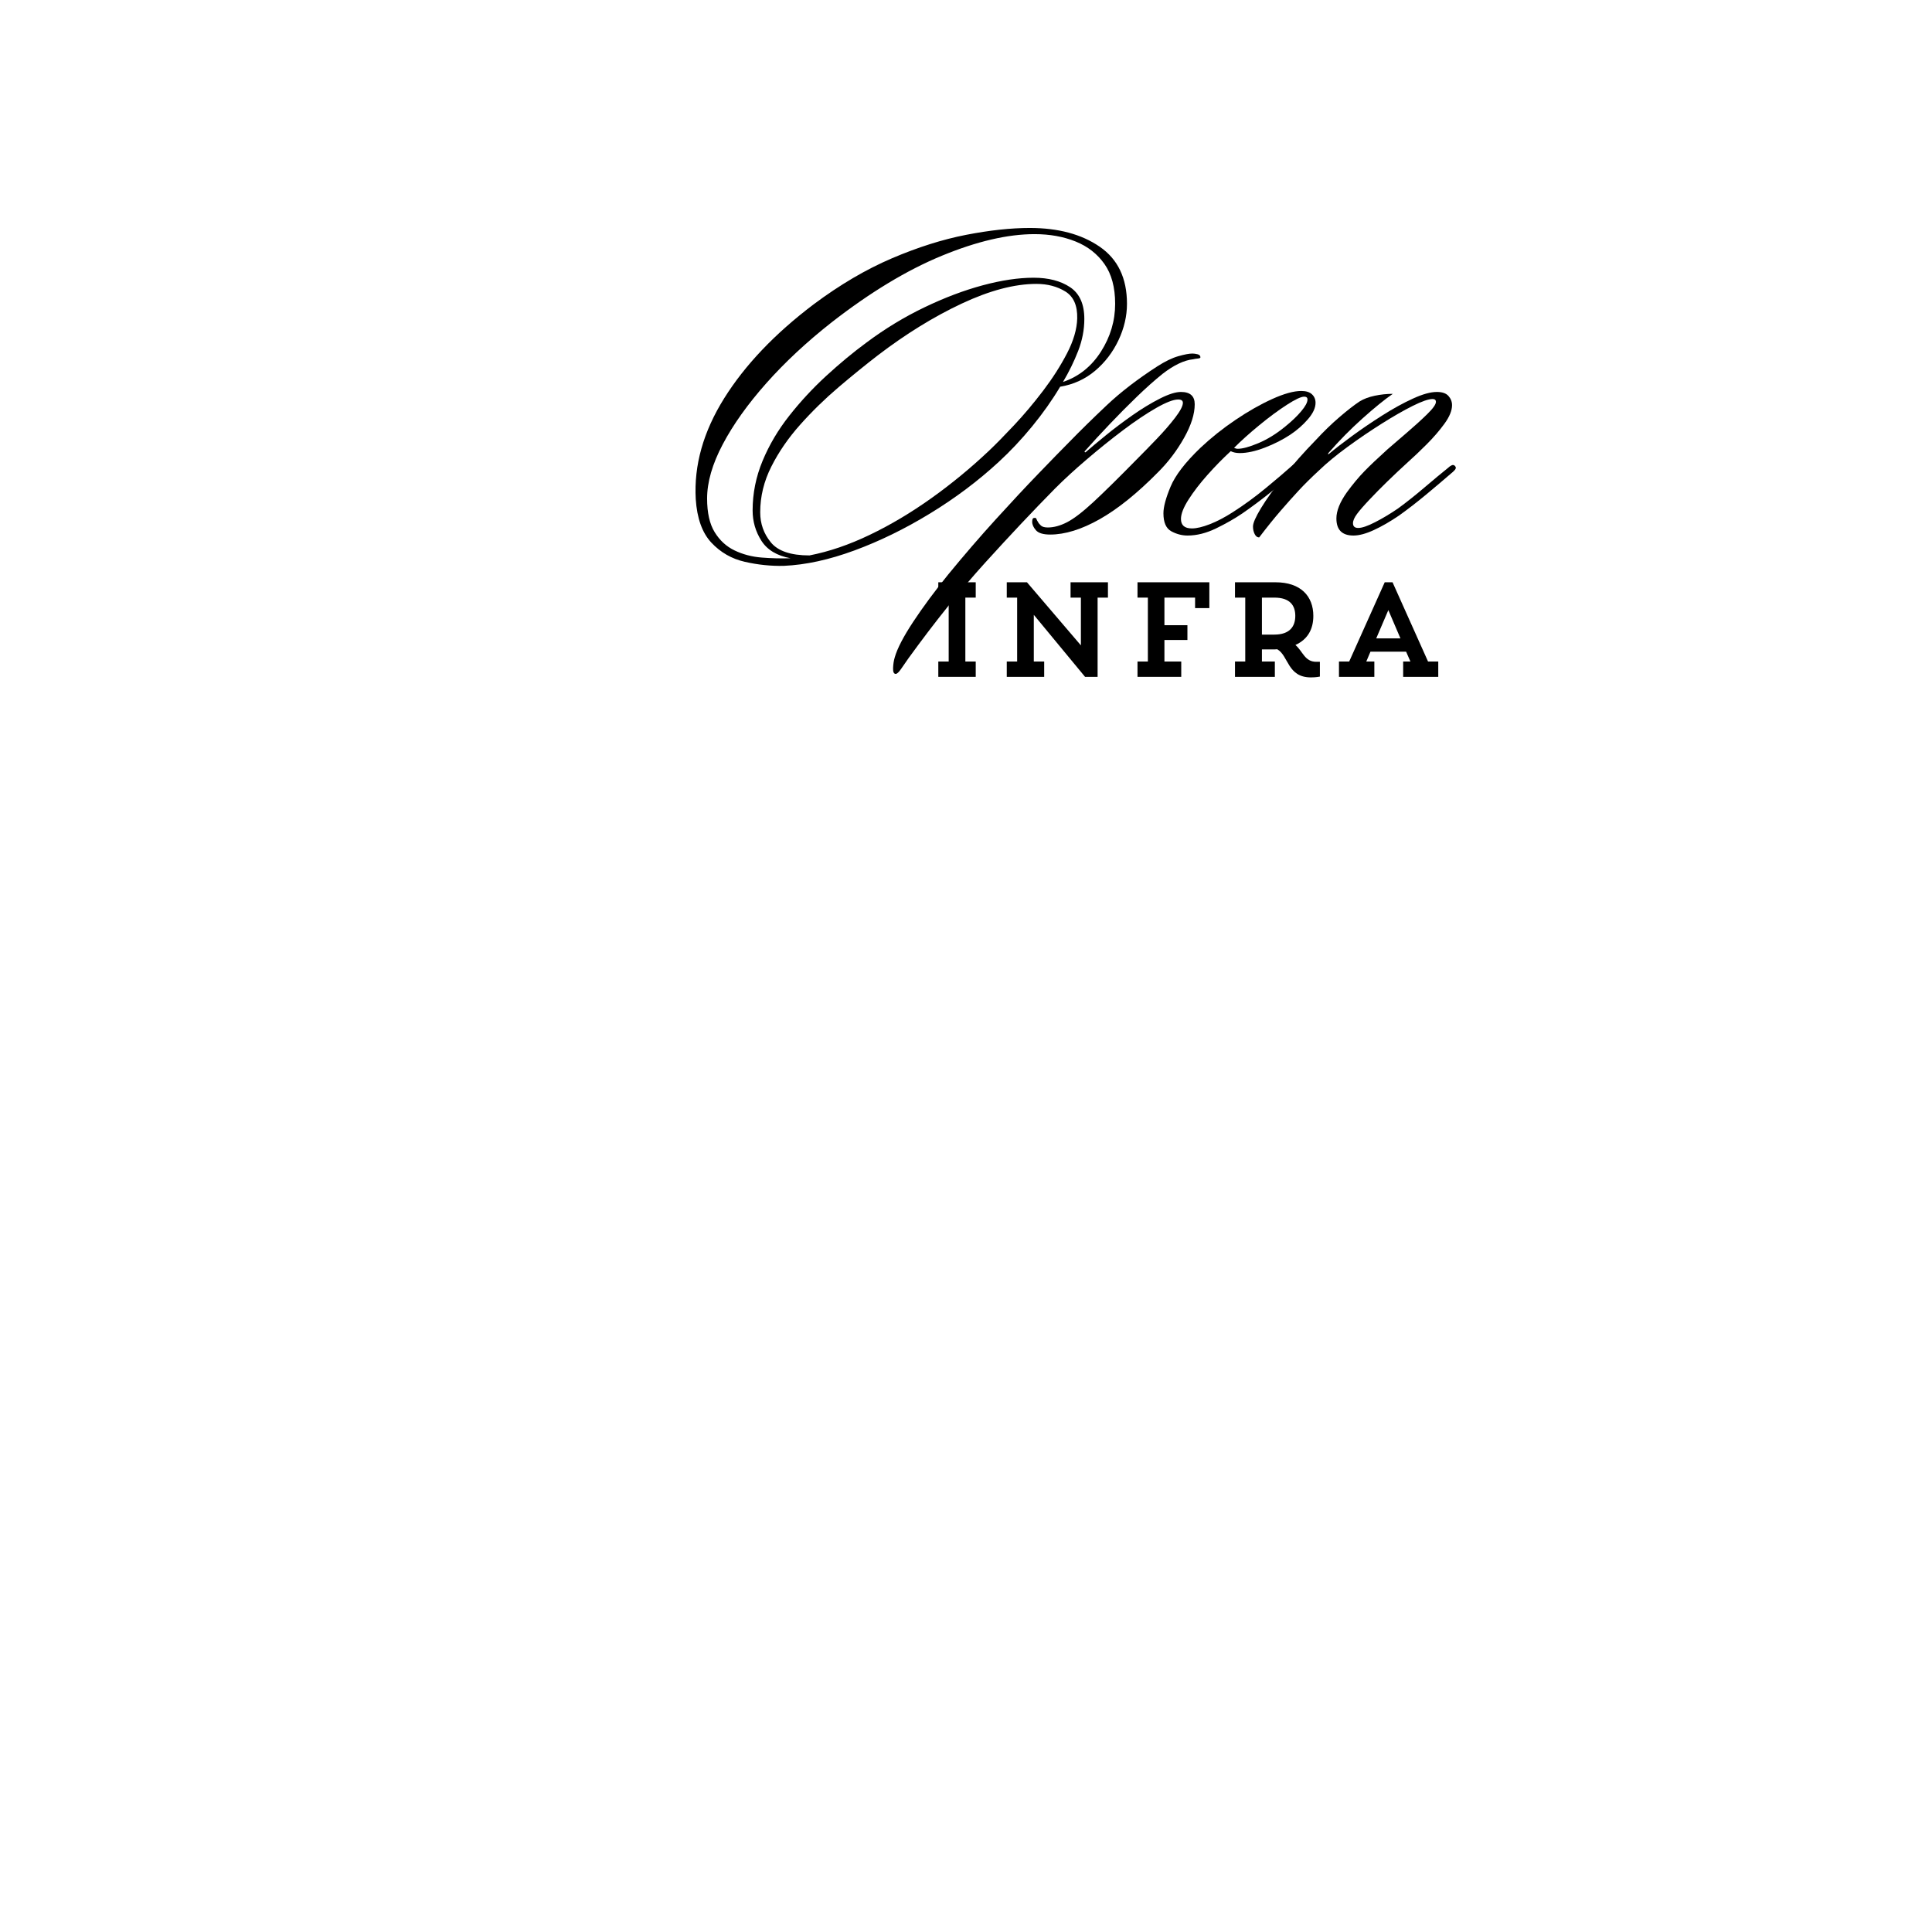
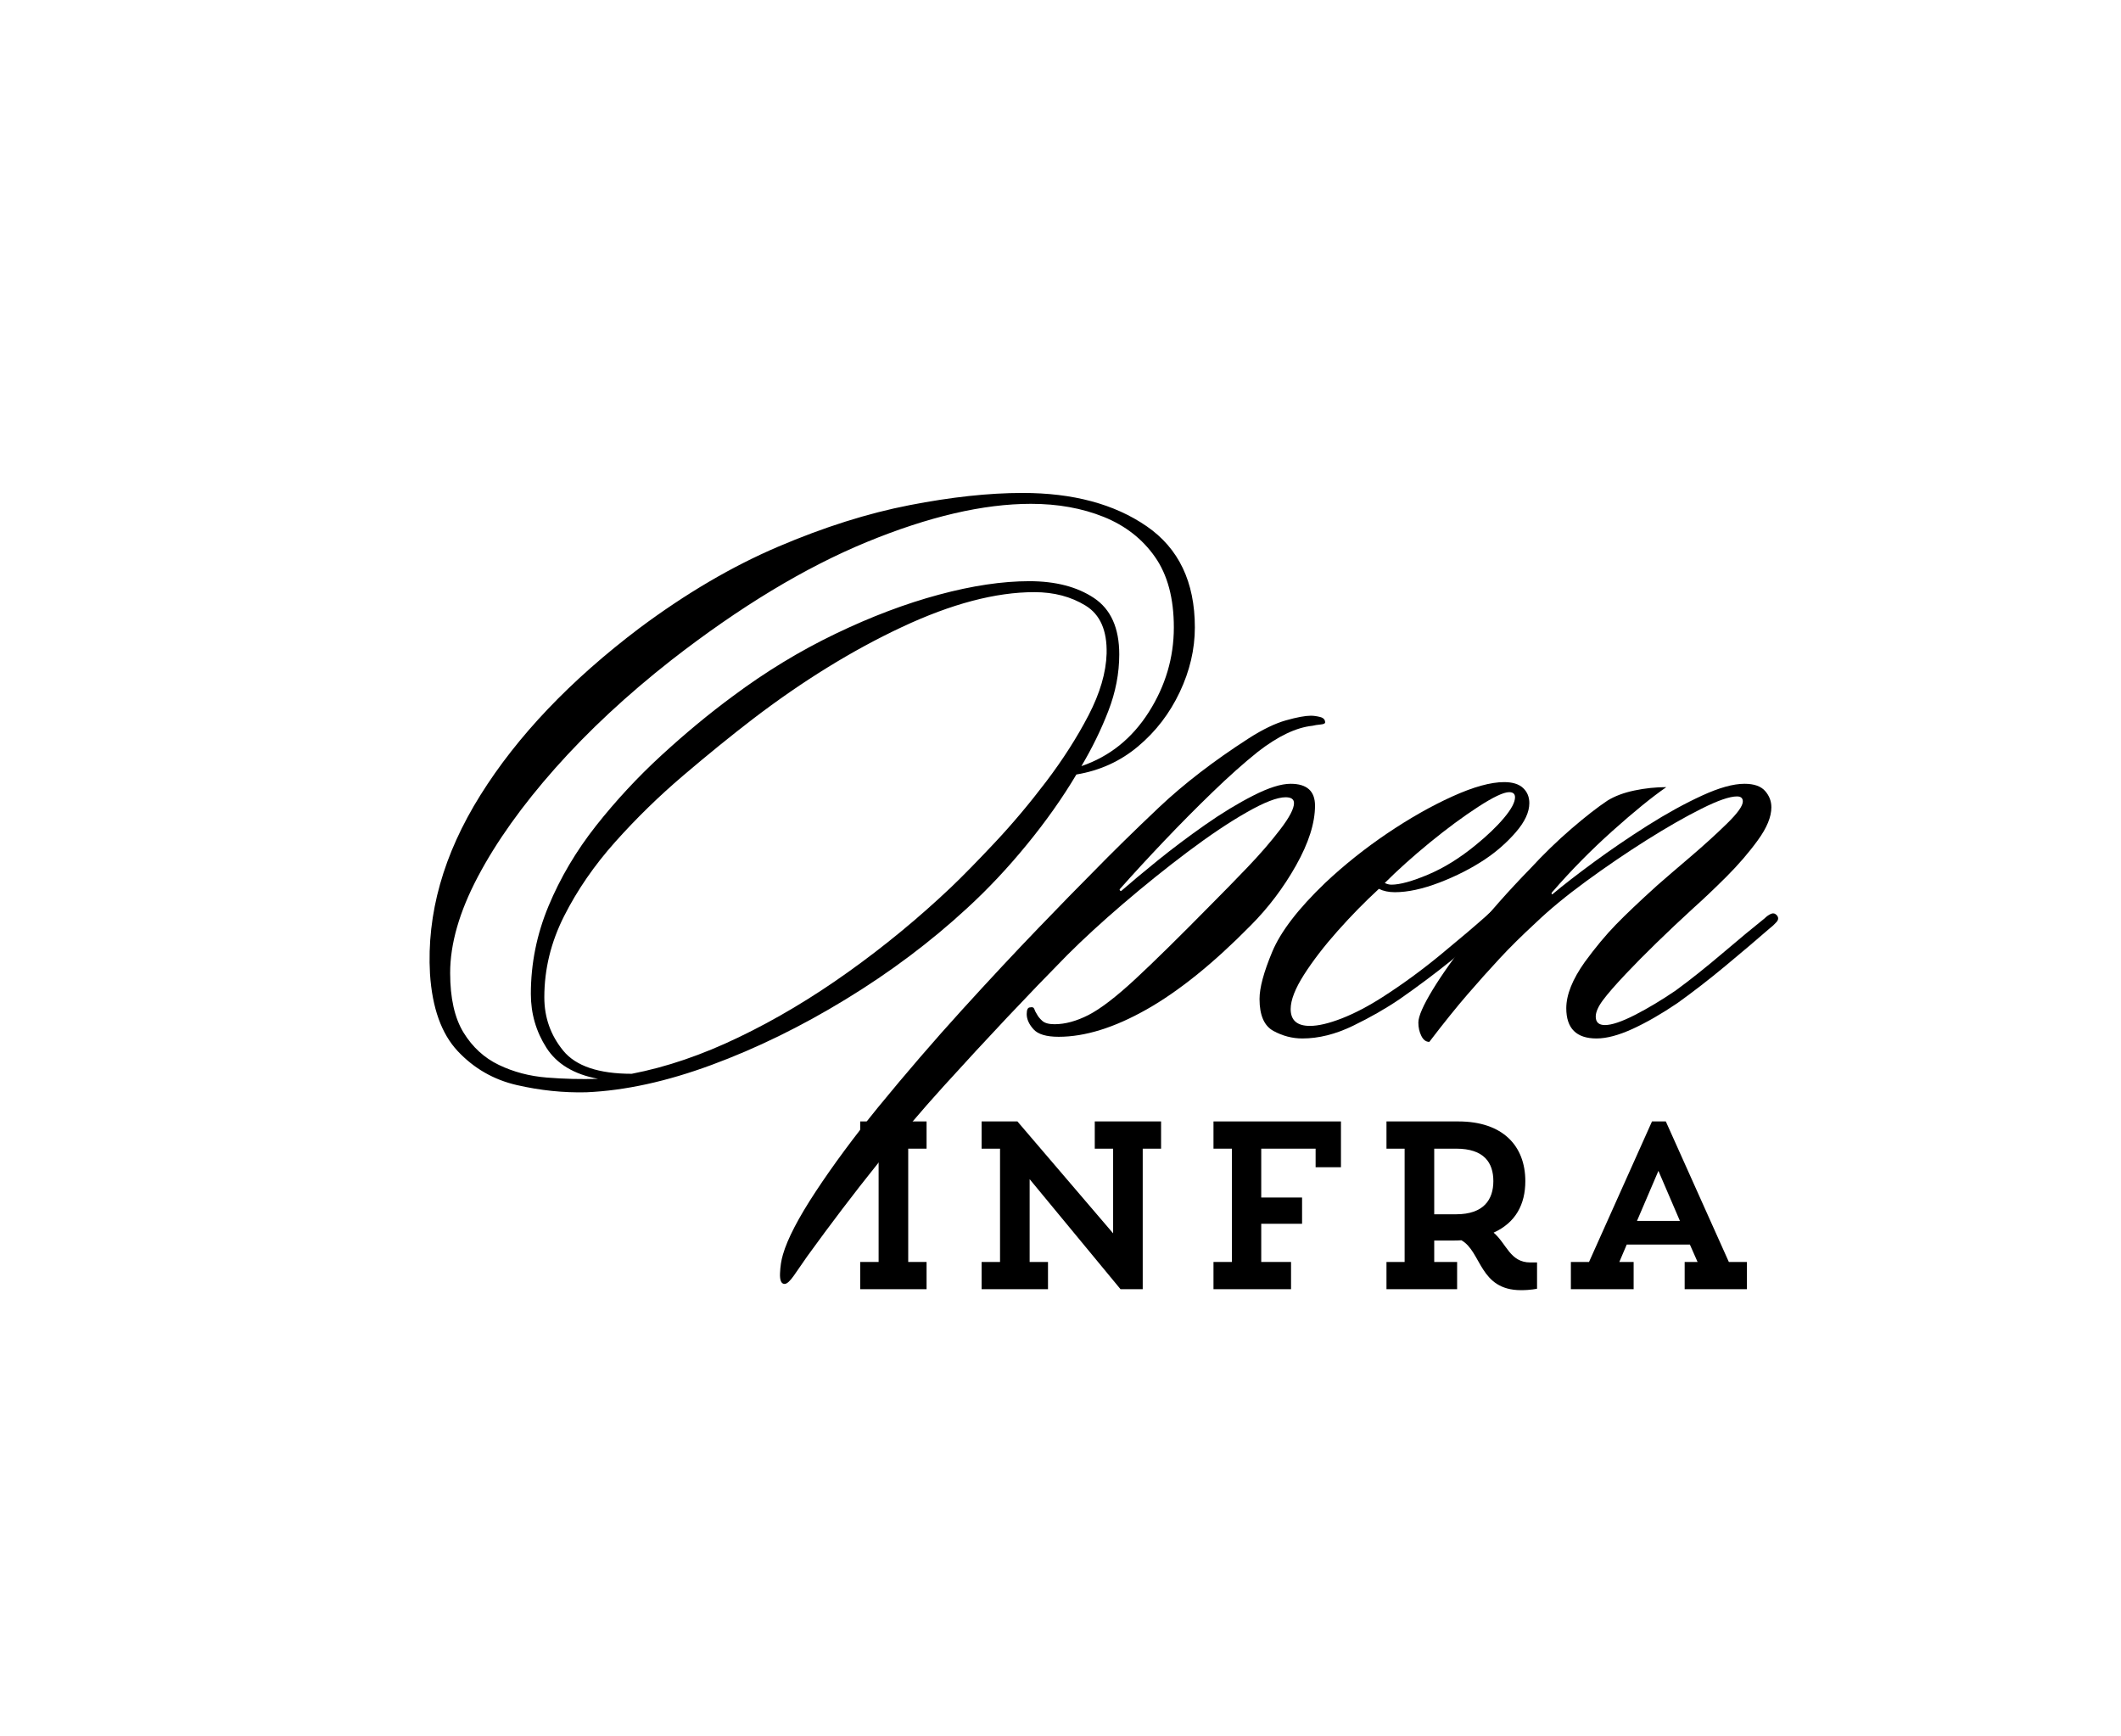
- <svg xmlns="http://www.w3.org/2000/svg" width="1024" zoomAndPan="magnify" viewBox="0 0 768 768" height="1024" preserveAspectRatio="xMidYMid meet" version="1.0">
+ <svg xmlns="http://www.w3.org/2000/svg" width="633" zoomAndPan="magnify" viewBox="0 0 474.75 388.5" height="518" preserveAspectRatio="xMidYMid meet" version="1.0">
  <defs>
    <g />
  </defs>
  <g fill="#000000" fill-opacity="1">
-     <g transform="translate(266.5842, 211.1814)">
+     <g transform="translate(86.27535, 230.7317)">
      <g>
-         <path d="M 142.781 -120.562 C 154.082 -120.562 163.344 -118.078 170.562 -113.109 C 177.789 -108.148 181.406 -100.586 181.406 -90.422 C 181.406 -85.523 180.273 -80.688 178.016 -75.906 C 175.754 -71.133 172.645 -67.082 168.688 -63.75 C 164.727 -60.426 160.113 -58.328 154.844 -57.453 C 151.707 -52.18 148.004 -46.938 143.734 -41.719 C 139.461 -36.508 135.004 -31.77 130.359 -27.5 C 122.191 -19.969 113.113 -13.156 103.125 -7.062 C 93.145 -0.969 83.129 3.926 73.078 7.625 C 63.035 11.332 53.68 13.375 45.016 13.75 C 39.867 13.875 34.688 13.336 29.469 12.141 C 24.258 10.953 19.832 8.41 16.188 4.516 C 12.551 0.629 10.484 -5.145 9.984 -12.812 C 9.234 -26.25 13 -39.594 21.281 -52.844 C 29.57 -66.094 41.441 -78.555 56.891 -90.234 C 67.316 -98.016 77.676 -104.102 87.969 -108.5 C 98.27 -112.895 108.098 -116.004 117.453 -117.828 C 126.805 -119.648 135.25 -120.562 142.781 -120.562 Z M 176.703 -90.422 C 176.703 -96.953 175.285 -102.223 172.453 -106.234 C 169.629 -110.254 165.801 -113.238 160.969 -115.188 C 156.133 -117.133 150.703 -118.109 144.672 -118.109 C 133.992 -118.109 121.719 -115.25 107.844 -109.531 C 93.969 -103.82 79.367 -95.004 64.047 -83.078 C 54.129 -75.285 45.461 -67.211 38.047 -58.859 C 30.641 -50.516 24.863 -42.414 20.719 -34.562 C 16.57 -26.719 14.5 -19.531 14.5 -13 C 14.5 -7.344 15.504 -2.883 17.516 0.375 C 19.523 3.645 22.16 6.062 25.422 7.625 C 28.691 9.195 32.27 10.141 36.156 10.453 C 40.051 10.766 43.883 10.859 47.656 10.734 C 42.258 9.734 38.398 7.41 36.078 3.766 C 33.754 0.117 32.594 -3.895 32.594 -8.281 C 32.594 -15.062 33.91 -21.625 36.547 -27.969 C 39.18 -34.312 42.727 -40.305 47.188 -45.953 C 51.645 -51.609 56.539 -56.883 61.875 -61.781 C 67.219 -66.688 72.523 -71.082 77.797 -74.969 C 85.203 -80.5 92.895 -85.176 100.875 -89 C 108.852 -92.832 116.578 -95.754 124.047 -97.766 C 131.516 -99.773 138.266 -100.781 144.297 -100.781 C 150.203 -100.781 155.035 -99.523 158.797 -97.016 C 162.566 -94.504 164.453 -90.297 164.453 -84.391 C 164.453 -80.117 163.633 -75.879 162 -71.672 C 160.363 -67.461 158.352 -63.352 155.969 -59.344 C 162.25 -61.477 167.273 -65.492 171.047 -71.391 C 174.816 -77.297 176.703 -83.641 176.703 -90.422 Z M 161.625 -84.578 C 161.75 -89.723 160.176 -93.301 156.906 -95.312 C 153.645 -97.32 149.816 -98.328 145.422 -98.328 C 136.754 -98.328 126.863 -95.723 115.75 -90.516 C 104.633 -85.305 93.488 -78.43 82.312 -69.891 C 77.414 -66.117 72.234 -61.91 66.766 -57.266 C 61.305 -52.617 56.223 -47.656 51.516 -42.375 C 46.805 -37.102 42.977 -31.547 40.031 -25.703 C 37.082 -19.867 35.609 -13.812 35.609 -7.531 C 35.609 -3.008 37.02 0.973 39.844 4.422 C 42.664 7.879 47.781 9.609 55.188 9.609 C 62.977 8.098 70.984 5.363 79.203 1.406 C 87.43 -2.539 95.594 -7.398 103.688 -13.172 C 111.789 -18.953 119.488 -25.301 126.781 -32.219 C 129.414 -34.727 132.676 -38.051 136.562 -42.188 C 140.457 -46.332 144.289 -50.883 148.062 -55.844 C 151.832 -60.812 155.004 -65.773 157.578 -70.734 C 160.148 -75.691 161.5 -80.305 161.625 -84.578 Z M 161.625 -84.578 " />
+         <path d="M 142.609 -120.406 C 153.898 -120.406 163.148 -117.926 170.359 -112.969 C 177.566 -108.02 181.172 -100.469 181.172 -90.312 C 181.172 -85.414 180.039 -80.582 177.781 -75.812 C 175.531 -71.051 172.426 -67.008 168.469 -63.688 C 164.52 -60.363 159.914 -58.266 154.656 -57.391 C 151.52 -52.117 147.816 -46.879 143.547 -41.672 C 139.285 -36.461 134.832 -31.727 130.188 -27.469 C 122.039 -19.945 112.977 -13.145 103 -7.062 C 93.031 -0.977 83.031 3.91 73 7.609 C 62.969 11.316 53.625 13.359 44.969 13.734 C 39.82 13.859 34.645 13.32 29.438 12.125 C 24.238 10.938 19.816 8.398 16.172 4.516 C 12.535 0.629 10.469 -5.141 9.969 -12.797 C 9.219 -26.211 12.977 -39.535 21.25 -52.766 C 29.531 -66.004 41.383 -78.457 56.812 -90.125 C 67.227 -97.895 77.578 -103.973 87.859 -108.359 C 98.148 -112.754 107.969 -115.859 117.312 -117.672 C 126.656 -119.492 135.086 -120.406 142.609 -120.406 Z M 176.469 -90.312 C 176.469 -96.832 175.055 -102.098 172.234 -106.109 C 169.422 -110.117 165.598 -113.098 160.766 -115.047 C 155.93 -116.992 150.504 -117.969 144.484 -117.969 C 133.828 -117.969 121.566 -115.113 107.703 -109.406 C 93.848 -103.695 79.27 -94.883 63.969 -82.969 C 54.062 -75.195 45.406 -67.141 38 -58.797 C 30.602 -50.453 24.832 -42.359 20.688 -34.516 C 16.551 -26.68 14.484 -19.504 14.484 -12.984 C 14.484 -7.336 15.484 -2.883 17.484 0.375 C 19.492 3.633 22.129 6.047 25.391 7.609 C 28.66 9.18 32.238 10.125 36.125 10.438 C 40.008 10.75 43.832 10.844 47.594 10.719 C 42.207 9.719 38.352 7.398 36.031 3.766 C 33.707 0.129 32.547 -3.883 32.547 -8.281 C 32.547 -15.051 33.863 -21.602 36.5 -27.938 C 39.133 -34.27 42.676 -40.258 47.125 -45.906 C 51.582 -51.551 56.473 -56.816 61.797 -61.703 C 67.129 -66.598 72.43 -70.988 77.703 -74.875 C 85.098 -80.395 92.781 -85.066 100.75 -88.891 C 108.719 -92.723 116.43 -95.641 123.891 -97.641 C 131.348 -99.648 138.086 -100.656 144.109 -100.656 C 150.004 -100.656 154.832 -99.398 158.594 -96.891 C 162.363 -94.379 164.25 -90.176 164.25 -84.281 C 164.25 -80.02 163.43 -75.785 161.797 -71.578 C 160.172 -67.379 158.164 -63.273 155.781 -59.266 C 162.051 -61.398 167.066 -65.41 170.828 -71.297 C 174.586 -77.191 176.469 -83.531 176.469 -90.312 Z M 161.422 -84.469 C 161.547 -89.613 159.977 -93.188 156.719 -95.188 C 153.457 -97.195 149.633 -98.203 145.25 -98.203 C 136.594 -98.203 126.711 -95.598 115.609 -90.391 C 104.516 -85.191 93.383 -78.328 82.219 -69.797 C 77.32 -66.035 72.145 -61.832 66.688 -57.188 C 61.238 -52.551 56.16 -47.598 51.453 -42.328 C 46.754 -37.066 42.93 -31.52 39.984 -25.688 C 37.035 -19.852 35.562 -13.801 35.562 -7.531 C 35.562 -3.008 36.973 0.973 39.797 4.422 C 42.617 7.867 47.727 9.594 55.125 9.594 C 62.906 8.094 70.898 5.363 79.109 1.406 C 87.328 -2.539 95.477 -7.398 103.562 -13.172 C 111.656 -18.941 119.344 -25.273 126.625 -32.172 C 129.25 -34.68 132.504 -38.004 136.391 -42.141 C 140.285 -46.285 144.113 -50.832 147.875 -55.781 C 151.633 -60.738 154.801 -65.691 157.375 -70.641 C 159.945 -75.598 161.297 -80.207 161.422 -84.469 Z M 161.422 -84.469 " />
      </g>
    </g>
  </g>
  <g fill="#000000" fill-opacity="1">
-     <g transform="translate(414.0757, 211.1814)">
+     <g transform="translate(233.5773, 230.7317)">
      <g>
-         <path d="M 17.141 -31.828 C 17.016 -31.703 17.016 -31.578 17.141 -31.453 C 17.266 -31.328 17.391 -31.328 17.516 -31.453 C 19.523 -33.211 22.191 -35.441 25.516 -38.141 C 28.848 -40.848 32.395 -43.52 36.156 -46.156 C 39.926 -48.789 43.539 -50.984 47 -52.734 C 50.457 -54.492 53.25 -55.375 55.375 -55.375 C 59.02 -55.375 60.844 -53.742 60.844 -50.484 C 60.844 -46.586 59.43 -42.129 56.609 -37.109 C 53.785 -32.086 50.363 -27.566 46.344 -23.547 C 38.051 -15.129 30.297 -8.879 23.078 -4.797 C 15.859 -0.723 9.297 1.312 3.391 1.312 C 0.629 1.312 -1.25 0.75 -2.25 -0.375 C -3.258 -1.508 -3.766 -2.641 -3.766 -3.766 C -3.766 -4.773 -3.516 -5.281 -3.016 -5.281 C -2.516 -5.406 -2.203 -5.273 -2.078 -4.891 C -1.953 -4.516 -1.758 -4.141 -1.5 -3.766 C -1.25 -3.266 -0.844 -2.758 -0.281 -2.25 C 0.281 -1.75 1.191 -1.5 2.453 -1.5 C 4.836 -1.5 7.379 -2.191 10.078 -3.578 C 12.773 -4.961 16.258 -7.629 20.531 -11.578 C 24.801 -15.535 30.578 -21.223 37.859 -28.641 C 40.242 -31.023 42.848 -33.691 45.672 -36.641 C 48.504 -39.586 50.957 -42.41 53.031 -45.109 C 55.102 -47.816 56.141 -49.797 56.141 -51.047 C 56.141 -51.93 55.508 -52.375 54.25 -52.375 C 52.363 -52.375 49.441 -51.242 45.484 -48.984 C 41.535 -46.723 37.141 -43.77 32.297 -40.125 C 27.461 -36.477 22.66 -32.613 17.891 -28.531 C 13.117 -24.457 8.914 -20.598 5.281 -16.953 C -3.383 -8.16 -12.613 1.633 -22.406 12.438 C -32.207 23.238 -42.383 35.922 -52.938 50.484 C -54.062 52.117 -55.062 53.562 -55.938 54.812 C -56.82 56.07 -57.516 56.703 -58.016 56.703 C -58.773 56.703 -59.125 55.914 -59.062 54.344 C -59 52.77 -58.773 51.359 -58.391 50.109 C -57.391 46.586 -54.941 41.875 -51.047 35.969 C -47.148 30.07 -42.504 23.797 -37.109 17.141 C -30.828 9.484 -24.547 2.203 -18.266 -4.703 C -11.992 -11.609 -6.281 -17.727 -1.125 -23.062 C 4.02 -28.406 8.035 -32.523 10.922 -35.422 C 15.316 -39.941 20.305 -44.836 25.891 -50.109 C 31.484 -55.379 38.176 -60.523 45.969 -65.547 C 49.102 -67.555 51.895 -68.906 54.344 -69.594 C 56.789 -70.289 58.645 -70.641 59.906 -70.641 C 60.531 -70.641 61.219 -70.547 61.969 -70.359 C 62.727 -70.172 63.109 -69.766 63.109 -69.141 C 63.109 -68.879 62.758 -68.719 62.062 -68.656 C 61.375 -68.594 60.781 -68.5 60.281 -68.375 C 56.633 -68 52.551 -66.055 48.031 -62.547 C 44.895 -60.023 41.504 -57.004 37.859 -53.484 C 34.223 -49.973 30.613 -46.332 27.031 -42.562 C 23.445 -38.801 20.148 -35.223 17.141 -31.828 Z M 17.141 -31.828 " />
+         <path d="M 17.125 -31.797 C 17 -31.672 17 -31.547 17.125 -31.422 C 17.25 -31.297 17.375 -31.297 17.5 -31.422 C 19.5 -33.172 22.16 -35.395 25.484 -38.094 C 28.816 -40.789 32.363 -43.457 36.125 -46.094 C 39.883 -48.727 43.488 -50.922 46.938 -52.672 C 50.383 -54.43 53.176 -55.312 55.312 -55.312 C 58.945 -55.312 60.766 -53.68 60.766 -50.422 C 60.766 -46.535 59.352 -42.082 56.531 -37.062 C 53.707 -32.039 50.289 -27.523 46.281 -23.516 C 38 -15.109 30.254 -8.867 23.047 -4.797 C 15.836 -0.723 9.285 1.312 3.391 1.312 C 0.629 1.312 -1.25 0.75 -2.25 -0.375 C -3.258 -1.5 -3.766 -2.629 -3.766 -3.766 C -3.766 -4.766 -3.516 -5.266 -3.016 -5.266 C -2.504 -5.391 -2.188 -5.266 -2.062 -4.891 C -1.938 -4.516 -1.75 -4.141 -1.5 -3.766 C -1.25 -3.266 -0.844 -2.758 -0.281 -2.25 C 0.281 -1.75 1.191 -1.5 2.453 -1.5 C 4.828 -1.5 7.363 -2.188 10.062 -3.562 C 12.758 -4.945 16.238 -7.613 20.5 -11.562 C 24.77 -15.52 30.539 -21.195 37.812 -28.594 C 40.195 -30.977 42.801 -33.645 45.625 -36.594 C 48.445 -39.539 50.891 -42.363 52.953 -45.062 C 55.023 -47.758 56.062 -49.734 56.062 -50.984 C 56.062 -51.859 55.438 -52.297 54.188 -52.297 C 52.301 -52.297 49.383 -51.164 45.438 -48.906 C 41.488 -46.656 37.098 -43.711 32.266 -40.078 C 27.43 -36.441 22.629 -32.582 17.859 -28.5 C 13.098 -24.426 8.898 -20.57 5.266 -16.938 C -3.391 -8.156 -12.609 1.625 -22.391 12.406 C -32.172 23.195 -42.332 35.867 -52.875 50.422 C -54 52.055 -55 53.5 -55.875 54.75 C -56.75 56 -57.441 56.625 -57.953 56.625 C -58.703 56.625 -59.047 55.836 -58.984 54.266 C -58.922 52.703 -58.703 51.297 -58.328 50.047 C -57.316 46.535 -54.867 41.832 -50.984 35.938 C -47.098 30.039 -42.457 23.77 -37.062 17.125 C -30.789 9.469 -24.52 2.191 -18.25 -4.703 C -11.977 -11.598 -6.27 -17.711 -1.125 -23.047 C 4.008 -28.379 8.02 -32.488 10.906 -35.375 C 15.301 -39.883 20.285 -44.773 25.859 -50.047 C 31.441 -55.316 38.125 -60.457 45.906 -65.469 C 49.039 -67.477 51.832 -68.828 54.281 -69.516 C 56.727 -70.203 58.578 -70.547 59.828 -70.547 C 60.453 -70.547 61.141 -70.453 61.891 -70.266 C 62.648 -70.078 63.031 -69.672 63.031 -69.047 C 63.031 -68.797 62.68 -68.641 61.984 -68.578 C 61.297 -68.516 60.703 -68.422 60.203 -68.297 C 56.566 -67.922 52.488 -65.977 47.969 -62.469 C 44.832 -59.957 41.445 -56.941 37.812 -53.422 C 34.176 -49.91 30.57 -46.273 27 -42.516 C 23.426 -38.754 20.133 -35.18 17.125 -31.797 Z M 17.125 -31.797 " />
      </g>
    </g>
  </g>
  <g fill="#000000" fill-opacity="1">
-     <g transform="translate(471.5277, 211.1814)">
+     <g transform="translate(290.9555, 230.7317)">
      <g>
-         <path d="M 17.703 -31.828 C 14.566 -28.941 11.488 -25.801 8.469 -22.406 C 5.457 -19.02 2.945 -15.754 0.938 -12.609 C -1.07 -9.473 -2.078 -6.898 -2.078 -4.891 C -2.078 -2.379 -0.629 -1.125 2.266 -1.125 C 4.148 -1.125 6.535 -1.688 9.422 -2.812 C 12.305 -3.945 15.316 -5.52 18.453 -7.531 C 22.984 -10.426 27.41 -13.66 31.734 -17.234 C 36.066 -20.816 39.426 -23.676 41.812 -25.812 C 42.445 -26.438 43.078 -26.938 43.703 -27.312 C 44.328 -27.688 44.828 -27.688 45.203 -27.312 C 45.586 -26.938 45.617 -26.5 45.297 -26 C 44.984 -25.5 44.641 -25.055 44.266 -24.672 C 41.129 -21.785 37.738 -18.863 34.094 -15.906 C 30.457 -12.957 26.566 -10.039 22.422 -7.156 C 19.273 -5.02 15.754 -3.008 11.859 -1.125 C 7.973 0.758 4.207 1.703 0.562 1.703 C -1.695 1.703 -3.863 1.133 -5.938 0 C -8.008 -1.133 -9.047 -3.52 -9.047 -7.156 C -9.047 -9.664 -8.102 -13.18 -6.219 -17.703 C -4.332 -22.223 -0.375 -27.375 5.656 -33.156 C 9.926 -37.176 14.57 -40.879 19.594 -44.266 C 24.613 -47.66 29.477 -50.426 34.188 -52.562 C 38.895 -54.695 42.758 -55.766 45.781 -55.766 C 47.656 -55.766 49.062 -55.32 50 -54.438 C 50.945 -53.562 51.422 -52.43 51.422 -51.047 C 51.422 -49.035 50.414 -46.867 48.406 -44.547 C 46.395 -42.223 44.07 -40.18 41.438 -38.422 C 38.426 -36.422 35.035 -34.695 31.266 -33.25 C 27.504 -31.801 24.176 -31.078 21.281 -31.078 C 19.906 -31.078 18.711 -31.328 17.703 -31.828 Z M 19.031 -33.156 C 19.531 -32.906 20.031 -32.781 20.531 -32.781 C 22.414 -32.781 25.145 -33.531 28.719 -35.031 C 32.301 -36.539 35.852 -38.738 39.375 -41.625 C 42.008 -43.758 44.141 -45.801 45.766 -47.75 C 47.398 -49.695 48.219 -51.238 48.219 -52.375 C 48.219 -53.125 47.781 -53.5 46.906 -53.5 C 45.645 -53.5 43.316 -52.398 39.922 -50.203 C 36.535 -48.004 32.926 -45.332 29.094 -42.188 C 25.27 -39.051 21.914 -36.039 19.031 -33.156 Z M 19.031 -33.156 " />
+         <path d="M 17.688 -31.797 C 14.551 -28.91 11.477 -25.773 8.469 -22.391 C 5.457 -19.004 2.945 -15.742 0.938 -12.609 C -1.062 -9.473 -2.062 -6.898 -2.062 -4.891 C -2.062 -2.379 -0.625 -1.125 2.25 -1.125 C 4.133 -1.125 6.52 -1.688 9.406 -2.812 C 12.289 -3.945 15.301 -5.52 18.438 -7.531 C 22.945 -10.414 27.363 -13.645 31.688 -17.219 C 36.02 -20.789 39.379 -23.645 41.766 -25.781 C 42.391 -26.406 43.016 -26.906 43.641 -27.281 C 44.273 -27.656 44.781 -27.656 45.156 -27.281 C 45.531 -26.906 45.562 -26.461 45.25 -25.953 C 44.938 -25.453 44.594 -25.016 44.219 -24.641 C 41.082 -21.754 37.691 -18.836 34.047 -15.891 C 30.41 -12.953 26.523 -10.039 22.391 -7.156 C 19.254 -5.02 15.738 -3.008 11.844 -1.125 C 7.957 0.75 4.195 1.688 0.562 1.688 C -1.695 1.688 -3.859 1.125 -5.922 0 C -7.992 -1.125 -9.031 -3.508 -9.031 -7.156 C -9.031 -9.656 -8.086 -13.16 -6.203 -17.672 C -4.328 -22.191 -0.379 -27.336 5.641 -33.109 C 9.91 -37.129 14.551 -40.832 19.562 -44.219 C 24.582 -47.602 29.441 -50.359 34.141 -52.484 C 38.848 -54.617 42.707 -55.688 45.719 -55.688 C 47.602 -55.688 49.016 -55.25 49.953 -54.375 C 50.891 -53.5 51.359 -52.367 51.359 -50.984 C 51.359 -48.973 50.352 -46.805 48.344 -44.484 C 46.344 -42.172 44.023 -40.133 41.391 -38.375 C 38.379 -36.375 34.992 -34.648 31.234 -33.203 C 27.473 -31.766 24.148 -31.047 21.266 -31.047 C 19.879 -31.047 18.688 -31.297 17.688 -31.797 Z M 19 -33.109 C 19.5 -32.859 20 -32.734 20.5 -32.734 C 22.383 -32.734 25.113 -33.484 28.688 -34.984 C 32.258 -36.492 35.805 -38.691 39.328 -41.578 C 41.953 -43.711 44.078 -45.75 45.703 -47.688 C 47.336 -49.633 48.156 -51.172 48.156 -52.297 C 48.156 -53.055 47.719 -53.438 46.844 -53.438 C 45.594 -53.438 43.273 -52.336 39.891 -50.141 C 36.504 -47.941 32.895 -45.273 29.062 -42.141 C 25.238 -39.004 21.883 -35.992 19 -33.109 Z M 19 -33.109 " />
      </g>
    </g>
  </g>
  <g fill="#000000" fill-opacity="1">
-     <g transform="translate(510.7081, 211.1814)">
+     <g transform="translate(330.0855, 230.7317)">
      <g>
-         <path d="M 67.625 -26 C 68.125 -25.5 68.125 -24.961 67.625 -24.391 C 67.125 -23.828 66.625 -23.359 66.125 -22.984 C 63.227 -20.473 59.926 -17.676 56.219 -14.594 C 52.52 -11.52 48.91 -8.727 45.391 -6.219 C 41.879 -3.832 38.551 -1.914 35.406 -0.469 C 32.27 0.977 29.57 1.703 27.312 1.703 C 22.789 1.703 20.531 -0.562 20.531 -5.094 C 20.531 -8.102 21.91 -11.555 24.672 -15.453 C 27.055 -18.711 29.379 -21.504 31.641 -23.828 C 33.898 -26.148 36.977 -29.07 40.875 -32.594 C 42.883 -34.344 45.395 -36.504 48.406 -39.078 C 51.426 -41.66 54.129 -44.113 56.516 -46.438 C 58.898 -48.758 60.094 -50.422 60.094 -51.422 C 60.094 -52.18 59.648 -52.562 58.766 -52.562 C 57.141 -52.562 54.504 -51.648 50.859 -49.828 C 47.211 -48.004 43.098 -45.645 38.516 -42.75 C 33.93 -39.863 29.41 -36.789 24.953 -33.531 C 20.492 -30.27 16.758 -27.191 13.75 -24.297 C 10.613 -21.41 7.883 -18.711 5.562 -16.203 C 3.238 -13.691 0.852 -11.02 -1.594 -8.188 C -4.051 -5.363 -6.91 -1.816 -10.172 2.453 C -10.922 2.453 -11.516 2.008 -11.953 1.125 C -12.398 0.25 -12.625 -0.754 -12.625 -1.891 C -12.625 -3.266 -11.555 -5.707 -9.422 -9.219 C -7.285 -12.738 -4.332 -16.883 -0.562 -21.656 C 3.207 -26.438 7.539 -31.336 12.438 -36.359 C 15.445 -39.617 18.52 -42.598 21.656 -45.297 C 24.801 -48.004 27.504 -50.109 29.766 -51.609 C 31.398 -52.617 33.41 -53.375 35.797 -53.875 C 38.18 -54.375 40.566 -54.625 42.953 -54.625 C 39.68 -52.363 35.66 -49.098 30.891 -44.828 C 26.117 -40.555 21.66 -36.035 17.516 -31.266 C 17.266 -31.016 17.172 -30.828 17.234 -30.703 C 17.297 -30.578 17.391 -30.578 17.516 -30.703 C 19.898 -32.711 22.977 -35.098 26.75 -37.859 C 30.52 -40.617 34.535 -43.348 38.797 -46.047 C 43.066 -48.754 47.117 -50.984 50.953 -52.734 C 54.785 -54.492 57.957 -55.375 60.469 -55.375 C 62.602 -55.375 64.141 -54.844 65.078 -53.781 C 66.023 -52.719 66.5 -51.492 66.5 -50.109 C 66.5 -47.973 65.492 -45.52 63.484 -42.75 C 61.473 -39.988 59.117 -37.258 56.422 -34.562 C 53.723 -31.863 51.242 -29.508 48.984 -27.5 C 45.961 -24.738 43.195 -22.133 40.688 -19.688 C 38.176 -17.238 35.914 -14.945 33.906 -12.812 C 31.52 -10.301 29.789 -8.32 28.719 -6.875 C 27.656 -5.426 27.125 -4.203 27.125 -3.203 C 27.125 -1.941 27.816 -1.312 29.203 -1.312 C 30.703 -1.312 32.926 -2.066 35.875 -3.578 C 38.832 -5.086 41.879 -6.91 45.016 -9.047 C 48.285 -11.43 51.801 -14.223 55.562 -17.422 C 59.332 -20.629 62.473 -23.238 64.984 -25.25 C 65.359 -25.625 65.797 -25.938 66.297 -26.188 C 66.805 -26.438 67.25 -26.375 67.625 -26 Z M 67.625 -26 " />
+         <path d="M 67.547 -25.969 C 68.047 -25.457 68.047 -24.922 67.547 -24.359 C 67.047 -23.797 66.539 -23.328 66.031 -22.953 C 63.145 -20.441 59.852 -17.648 56.156 -14.578 C 52.457 -11.504 48.852 -8.711 45.344 -6.203 C 41.832 -3.828 38.508 -1.914 35.375 -0.469 C 32.238 0.969 29.539 1.688 27.281 1.688 C 22.758 1.688 20.5 -0.566 20.5 -5.078 C 20.5 -8.086 21.879 -11.535 24.641 -15.422 C 27.023 -18.68 29.348 -21.473 31.609 -23.797 C 33.867 -26.117 36.941 -29.035 40.828 -32.547 C 42.836 -34.305 45.348 -36.469 48.359 -39.031 C 51.367 -41.602 54.062 -44.051 56.438 -46.375 C 58.82 -48.695 60.016 -50.359 60.016 -51.359 C 60.016 -52.109 59.578 -52.484 58.703 -52.484 C 57.066 -52.484 54.43 -51.57 50.797 -49.75 C 47.16 -47.938 43.051 -45.586 38.469 -42.703 C 33.895 -39.816 29.379 -36.742 24.922 -33.484 C 20.473 -30.223 16.742 -27.148 13.734 -24.266 C 10.598 -21.379 7.867 -18.68 5.547 -16.172 C 3.223 -13.672 0.844 -11.008 -1.594 -8.188 C -4.039 -5.363 -6.895 -1.816 -10.156 2.453 C -10.906 2.453 -11.5 2.008 -11.938 1.125 C -12.383 0.25 -12.609 -0.75 -12.609 -1.875 C -12.609 -3.258 -11.539 -5.707 -9.406 -9.219 C -7.27 -12.727 -4.32 -16.863 -0.562 -21.625 C 3.195 -26.395 7.523 -31.289 12.422 -36.312 C 15.43 -39.57 18.504 -42.551 21.641 -45.25 C 24.773 -47.945 27.469 -50.047 29.719 -51.547 C 31.352 -52.555 33.363 -53.312 35.75 -53.812 C 38.133 -54.312 40.516 -54.562 42.891 -54.562 C 39.629 -52.301 35.613 -49.035 30.844 -44.766 C 26.082 -40.504 21.633 -35.992 17.5 -31.234 C 17.25 -30.984 17.156 -30.797 17.219 -30.672 C 17.281 -30.547 17.375 -30.547 17.5 -30.672 C 19.883 -32.672 22.957 -35.051 26.719 -37.812 C 30.477 -40.57 34.488 -43.301 38.75 -46 C 43.02 -48.695 47.066 -50.922 50.891 -52.672 C 54.711 -54.43 57.879 -55.312 60.391 -55.312 C 62.523 -55.312 64.062 -54.773 65 -53.703 C 65.938 -52.641 66.406 -51.422 66.406 -50.047 C 66.406 -47.91 65.398 -45.461 63.391 -42.703 C 61.391 -39.941 59.039 -37.211 56.344 -34.516 C 53.645 -31.828 51.172 -29.477 48.922 -27.469 C 45.91 -24.707 43.148 -22.102 40.641 -19.656 C 38.129 -17.207 35.867 -14.922 33.859 -12.797 C 31.484 -10.285 29.758 -8.305 28.688 -6.859 C 27.625 -5.422 27.094 -4.203 27.094 -3.203 C 27.094 -1.941 27.781 -1.312 29.156 -1.312 C 30.664 -1.312 32.895 -2.062 35.844 -3.562 C 38.789 -5.07 41.832 -6.895 44.969 -9.031 C 48.227 -11.414 51.738 -14.207 55.5 -17.406 C 59.258 -20.602 62.395 -23.203 64.906 -25.203 C 65.281 -25.586 65.719 -25.906 66.219 -26.156 C 66.727 -26.406 67.172 -26.344 67.547 -25.969 Z M 67.547 -25.969 " />
      </g>
    </g>
  </g>
  <g fill="#000000" fill-opacity="1">
-     <g transform="translate(366.7878, 269.0594)">
+     <g transform="translate(186.3502, 288.5353)">
      <g>
-         <path d="M 6.203 -31.5 L 10.328 -31.5 L 10.328 -6.094 L 6.203 -6.094 L 6.203 0 L 21.078 0 L 21.078 -6.094 L 16.953 -6.094 L 16.953 -31.5 L 21.078 -31.5 L 21.078 -37.594 L 6.203 -37.594 Z M 6.203 -31.5 " />
+         <path d="M 6.188 -31.453 L 10.312 -31.453 L 10.312 -6.094 L 6.188 -6.094 L 6.188 0 L 21.047 0 L 21.047 -6.094 L 16.938 -6.094 L 16.938 -31.453 L 21.047 -31.453 L 21.047 -37.547 L 6.188 -37.547 Z M 6.188 -31.453 " />
      </g>
    </g>
  </g>
  <g fill="#000000" fill-opacity="1">
-     <g transform="translate(394.0017, 269.0594)">
+     <g transform="translate(213.5291, 288.5353)">
      <g>
-         <path d="M 31.562 -31.5 L 35.672 -31.5 L 35.672 -12.516 L 14.234 -37.594 L 6.203 -37.594 L 6.203 -31.5 L 10.328 -31.5 L 10.328 -6.094 L 6.203 -6.094 L 6.203 0 L 21.078 0 L 21.078 -6.094 L 16.953 -6.094 L 16.953 -24.656 L 37.328 0 L 42.312 0 L 42.312 -31.5 L 46.422 -31.5 L 46.422 -37.594 L 31.562 -37.594 Z M 31.562 -31.5 " />
+         <path d="M 31.516 -31.453 L 35.625 -31.453 L 35.625 -12.5 L 14.203 -37.547 L 6.188 -37.547 L 6.188 -31.453 L 10.312 -31.453 L 10.312 -6.094 L 6.188 -6.094 L 6.188 0 L 21.047 0 L 21.047 -6.094 L 16.938 -6.094 L 16.938 -24.625 L 37.281 0 L 42.25 0 L 42.25 -31.453 L 46.359 -31.453 L 46.359 -37.547 L 31.516 -37.547 Z M 31.516 -31.453 " />
      </g>
    </g>
  </g>
  <g fill="#000000" fill-opacity="1">
-     <g transform="translate(445.97, 269.0594)">
+     <g transform="translate(265.4306, 288.5353)">
      <g>
-         <path d="M 34.766 -27.328 L 34.766 -37.594 L 6.203 -37.594 L 6.203 -31.5 L 10.328 -31.5 L 10.328 -6.094 L 6.203 -6.094 L 6.203 0 L 23.594 0 L 23.594 -6.094 L 16.906 -6.094 L 16.906 -14.656 L 26.047 -14.656 L 26.047 -20.531 L 16.906 -20.531 L 16.906 -31.5 L 29.094 -31.5 L 29.094 -27.328 Z M 34.766 -27.328 " />
+         <path d="M 34.719 -27.297 L 34.719 -37.547 L 6.188 -37.547 L 6.188 -31.453 L 10.312 -31.453 L 10.312 -6.094 L 6.188 -6.094 L 6.188 0 L 23.547 0 L 23.547 -6.094 L 16.875 -6.094 L 16.875 -14.641 L 26.016 -14.641 L 26.016 -20.516 L 16.875 -20.516 L 16.875 -31.453 L 29.047 -31.453 L 29.047 -27.297 Z M 34.719 -27.297 " />
      </g>
    </g>
  </g>
  <g fill="#000000" fill-opacity="1">
-     <g transform="translate(484.6789, 269.0594)">
+     <g transform="translate(304.0897, 288.5353)">
      <g>
-         <path d="M 6.25 -31.5 L 10.328 -31.5 L 10.328 -6.094 L 6.25 -6.094 L 6.25 0 L 22.094 0 L 22.094 -6.094 L 16.953 -6.094 L 16.953 -10.906 L 21.078 -10.906 C 21.766 -10.906 22.406 -10.906 23.047 -10.969 C 27.594 -8.391 27.062 0.219 36.422 0.219 C 38.609 0.219 40 -0.109 40 -0.109 L 40 -5.984 L 38.516 -5.984 C 33.969 -5.984 33.219 -10.156 30.266 -12.672 C 35.25 -14.922 37.391 -19.047 37.391 -24.234 C 37.391 -32.094 32.359 -37.594 22.359 -37.594 L 6.25 -37.594 Z M 21.875 -31.5 C 28.141 -31.5 30.219 -28.344 30.219 -24.234 C 30.219 -20.109 28.078 -16.797 21.875 -16.797 L 16.953 -16.797 L 16.953 -31.5 Z M 21.875 -31.5 " />
+         <path d="M 6.25 -31.453 L 10.312 -31.453 L 10.312 -6.094 L 6.25 -6.094 L 6.25 0 L 22.062 0 L 22.062 -6.094 L 16.938 -6.094 L 16.938 -10.891 L 21.047 -10.891 C 21.734 -10.891 22.375 -10.891 23.016 -10.953 C 27.562 -8.391 27.031 0.219 36.375 0.219 C 38.562 0.219 39.953 -0.109 39.953 -0.109 L 39.953 -5.984 L 38.453 -5.984 C 33.906 -5.984 33.172 -10.141 30.234 -12.656 C 35.188 -14.906 37.328 -19.016 37.328 -24.188 C 37.328 -32.047 32.312 -37.547 22.328 -37.547 L 6.25 -37.547 Z M 21.844 -31.453 C 28.094 -31.453 30.172 -28.312 30.172 -24.188 C 30.172 -20.078 28.031 -16.766 21.844 -16.766 L 16.938 -16.766 L 16.938 -31.453 Z M 21.844 -31.453 " />
      </g>
    </g>
  </g>
  <g fill="#000000" fill-opacity="1">
-     <g transform="translate(529.5897, 269.0594)">
+     <g transform="translate(348.9428, 288.5353)">
      <g>
-         <path d="M 2.672 0 L 16.734 0 L 16.734 -6.094 L 13.531 -6.094 L 15.188 -10 L 29.359 -10 L 31.078 -6.094 L 28.188 -6.094 L 28.188 0 L 42.141 0 L 42.141 -6.094 L 38.078 -6.094 L 23.969 -37.594 L 20.859 -37.594 L 6.734 -6.094 L 2.672 -6.094 Z M 22.297 -26.531 L 27.109 -15.297 L 17.484 -15.297 Z M 22.297 -26.531 " />
+         <path d="M 2.672 0 L 16.719 0 L 16.719 -6.094 L 13.516 -6.094 L 15.172 -9.984 L 29.312 -9.984 L 31.031 -6.094 L 28.141 -6.094 L 28.141 0 L 42.078 0 L 42.078 -6.094 L 38.031 -6.094 L 23.922 -37.547 L 20.828 -37.547 L 6.734 -6.094 L 2.672 -6.094 Z M 22.266 -26.484 L 27.078 -15.281 L 17.469 -15.281 Z M 22.266 -26.484 " />
      </g>
    </g>
  </g>
</svg>
